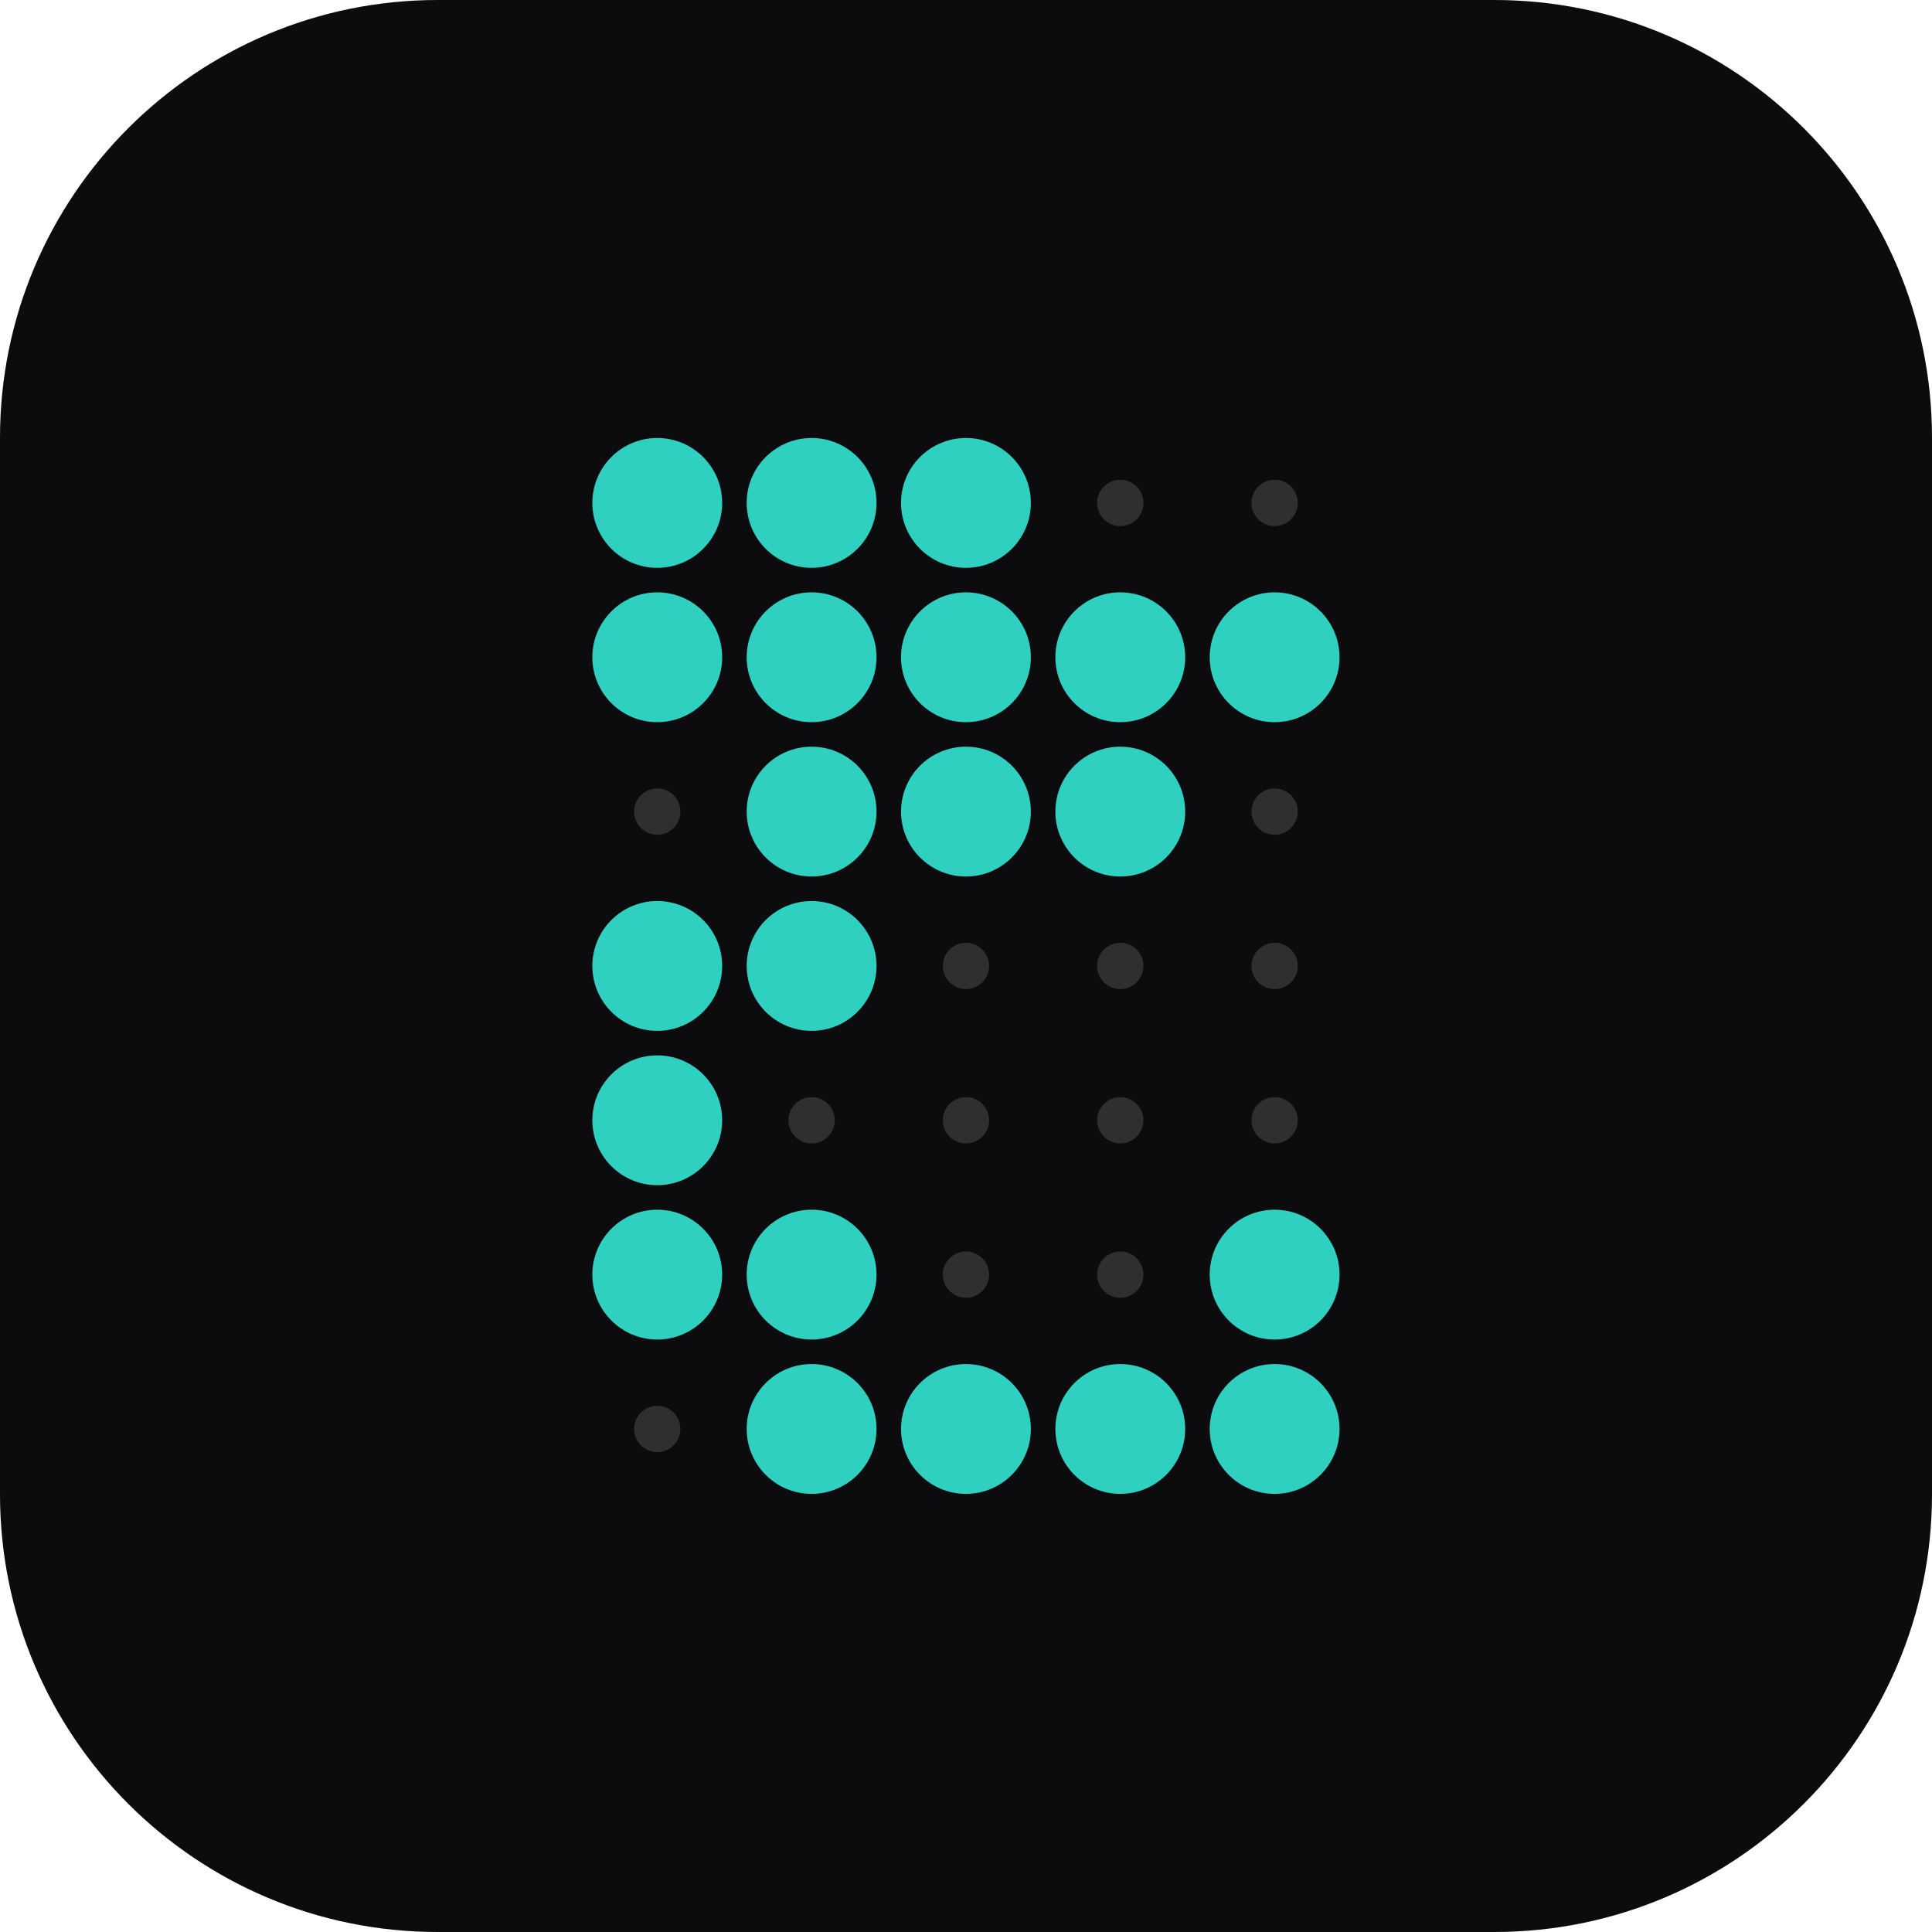
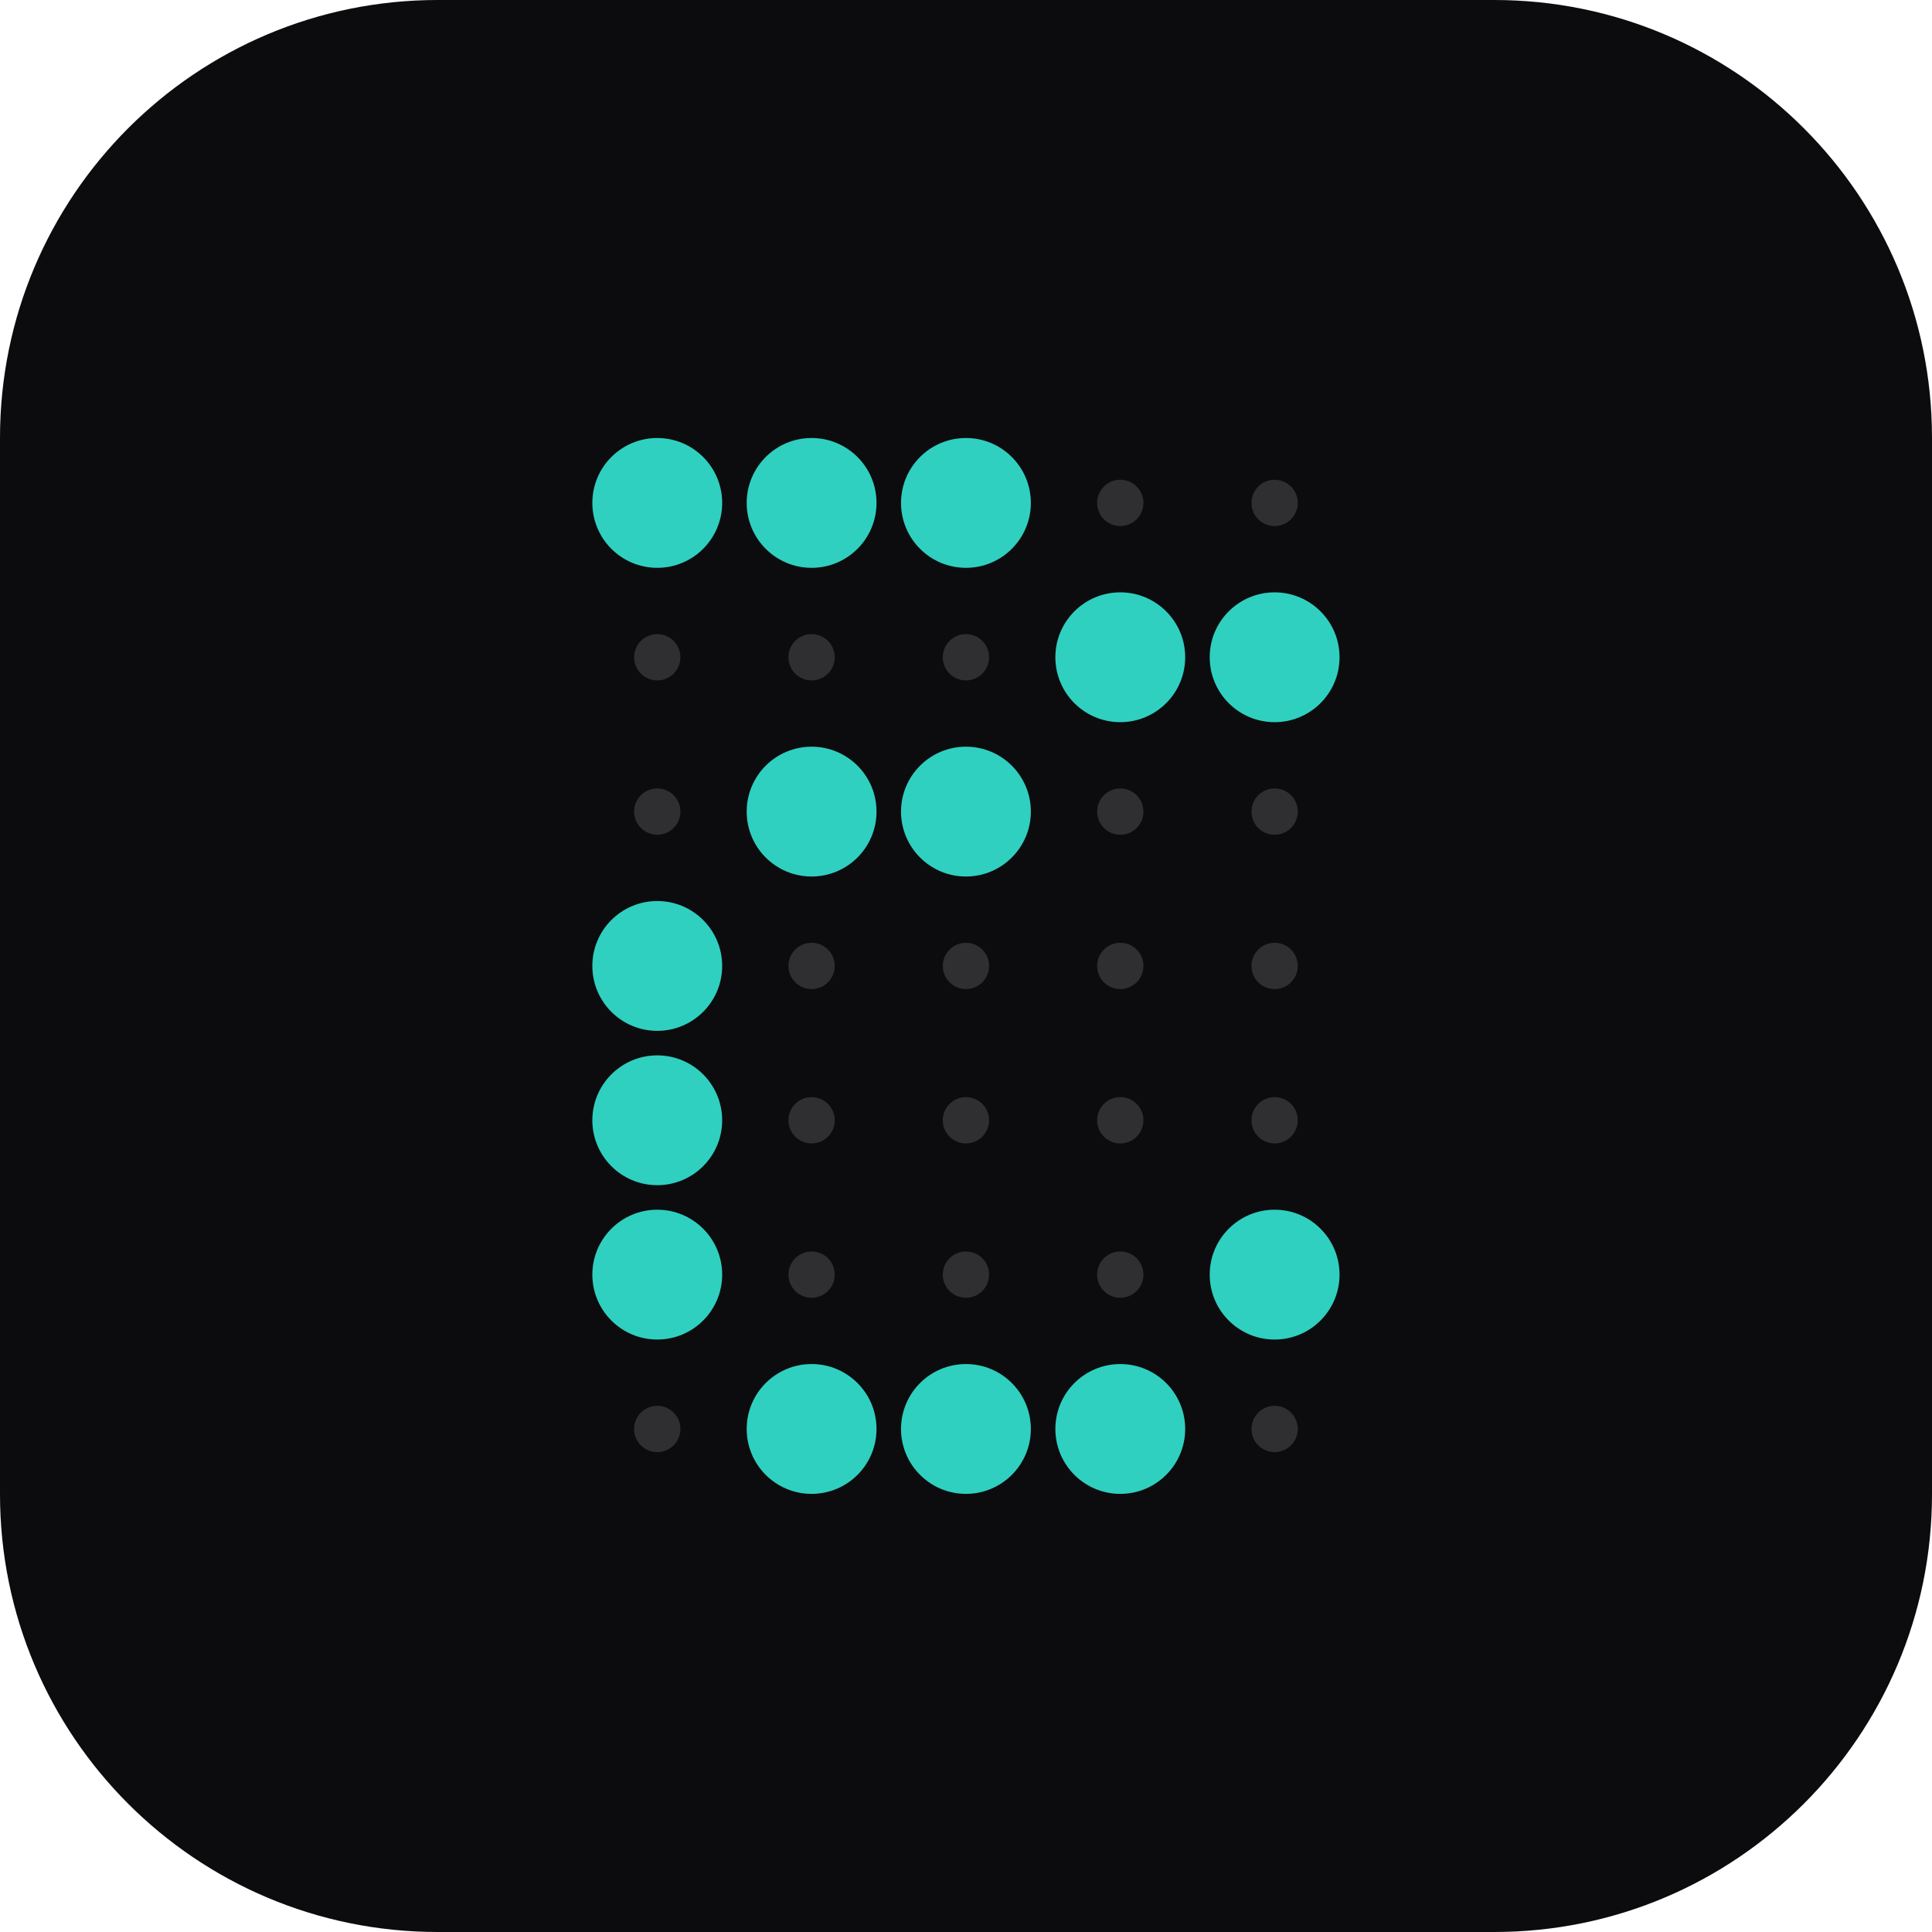
<svg xmlns="http://www.w3.org/2000/svg" viewBox="0 0 512 512">
  <rect width="512" height="512" rx="116" fill="#0c0c0e" />
  <g transform="translate(102 102) scale(1.203)">
    <circle cx="60.0" cy="26.0" r="14.3" fill="#2fd0c0" />
    <circle cx="94.0" cy="26.0" r="14.3" fill="#2fd0c0" />
    <circle cx="128.0" cy="26.0" r="14.3" fill="#2fd0c0" />
    <circle cx="162.0" cy="26.0" r="5.1" fill="#ececef" opacity=".16" />
    <circle cx="196.0" cy="26.0" r="5.1" fill="#ececef" opacity=".16" />
-     <circle cx="60.0" cy="60.0" r="14.3" fill="#2fd0c0" />
-     <circle cx="94.0" cy="60.0" r="14.3" fill="#2fd0c0" />
-     <circle cx="128.0" cy="60.0" r="14.3" fill="#2fd0c0" />
+     <circle cx="60.0" cy="60.0" r="5.1" fill="#ececef" opacity=".16" />
+     <circle cx="94.0" cy="60.0" r="5.1" fill="#ececef" opacity=".16" />
+     <circle cx="128.0" cy="60.0" r="5.1" fill="#ececef" opacity=".16" />
    <circle cx="162.0" cy="60.0" r="14.3" fill="#2fd0c0" />
    <circle cx="196.0" cy="60.0" r="14.3" fill="#2fd0c0" />
    <circle cx="60.0" cy="94.0" r="5.1" fill="#ececef" opacity=".16" />
    <circle cx="94.0" cy="94.0" r="14.3" fill="#2fd0c0" />
    <circle cx="128.0" cy="94.0" r="14.3" fill="#2fd0c0" />
-     <circle cx="162.0" cy="94.0" r="14.3" fill="#2fd0c0" />
+     <circle cx="162.0" cy="94.0" r="5.1" fill="#ececef" opacity=".16" />
    <circle cx="196.0" cy="94.0" r="5.1" fill="#ececef" opacity=".16" />
    <circle cx="60.0" cy="128.0" r="14.3" fill="#2fd0c0" />
-     <circle cx="94.0" cy="128.0" r="14.3" fill="#2fd0c0" />
+     <circle cx="94.0" cy="128.0" r="5.1" fill="#ececef" opacity=".16" />
    <circle cx="128.0" cy="128.0" r="5.1" fill="#ececef" opacity=".16" />
    <circle cx="162.0" cy="128.0" r="5.1" fill="#ececef" opacity=".16" />
    <circle cx="196.0" cy="128.0" r="5.1" fill="#ececef" opacity=".16" />
    <circle cx="60.0" cy="162.0" r="14.3" fill="#2fd0c0" />
    <circle cx="94.0" cy="162.0" r="5.1" fill="#ececef" opacity=".16" />
    <circle cx="128.0" cy="162.0" r="5.1" fill="#ececef" opacity=".16" />
    <circle cx="162.0" cy="162.0" r="5.1" fill="#ececef" opacity=".16" />
    <circle cx="196.0" cy="162.0" r="5.1" fill="#ececef" opacity=".16" />
    <circle cx="60.0" cy="196.0" r="14.3" fill="#2fd0c0" />
-     <circle cx="94.0" cy="196.0" r="14.3" fill="#2fd0c0" />
+     <circle cx="94.0" cy="196.0" r="5.1" fill="#ececef" opacity=".16" />
    <circle cx="128.0" cy="196.0" r="5.1" fill="#ececef" opacity=".16" />
    <circle cx="162.0" cy="196.0" r="5.1" fill="#ececef" opacity=".16" />
    <circle cx="196.0" cy="196.0" r="14.3" fill="#2fd0c0" />
    <circle cx="60.0" cy="230.0" r="5.1" fill="#ececef" opacity=".16" />
    <circle cx="94.0" cy="230.0" r="14.3" fill="#2fd0c0" />
    <circle cx="128.0" cy="230.0" r="14.3" fill="#2fd0c0" />
    <circle cx="162.0" cy="230.0" r="14.3" fill="#2fd0c0" />
-     <circle cx="196.0" cy="230.0" r="14.3" fill="#2fd0c0" />
+     <circle cx="196.0" cy="230.0" r="5.1" fill="#ececef" opacity=".16" />
  </g>
</svg>
